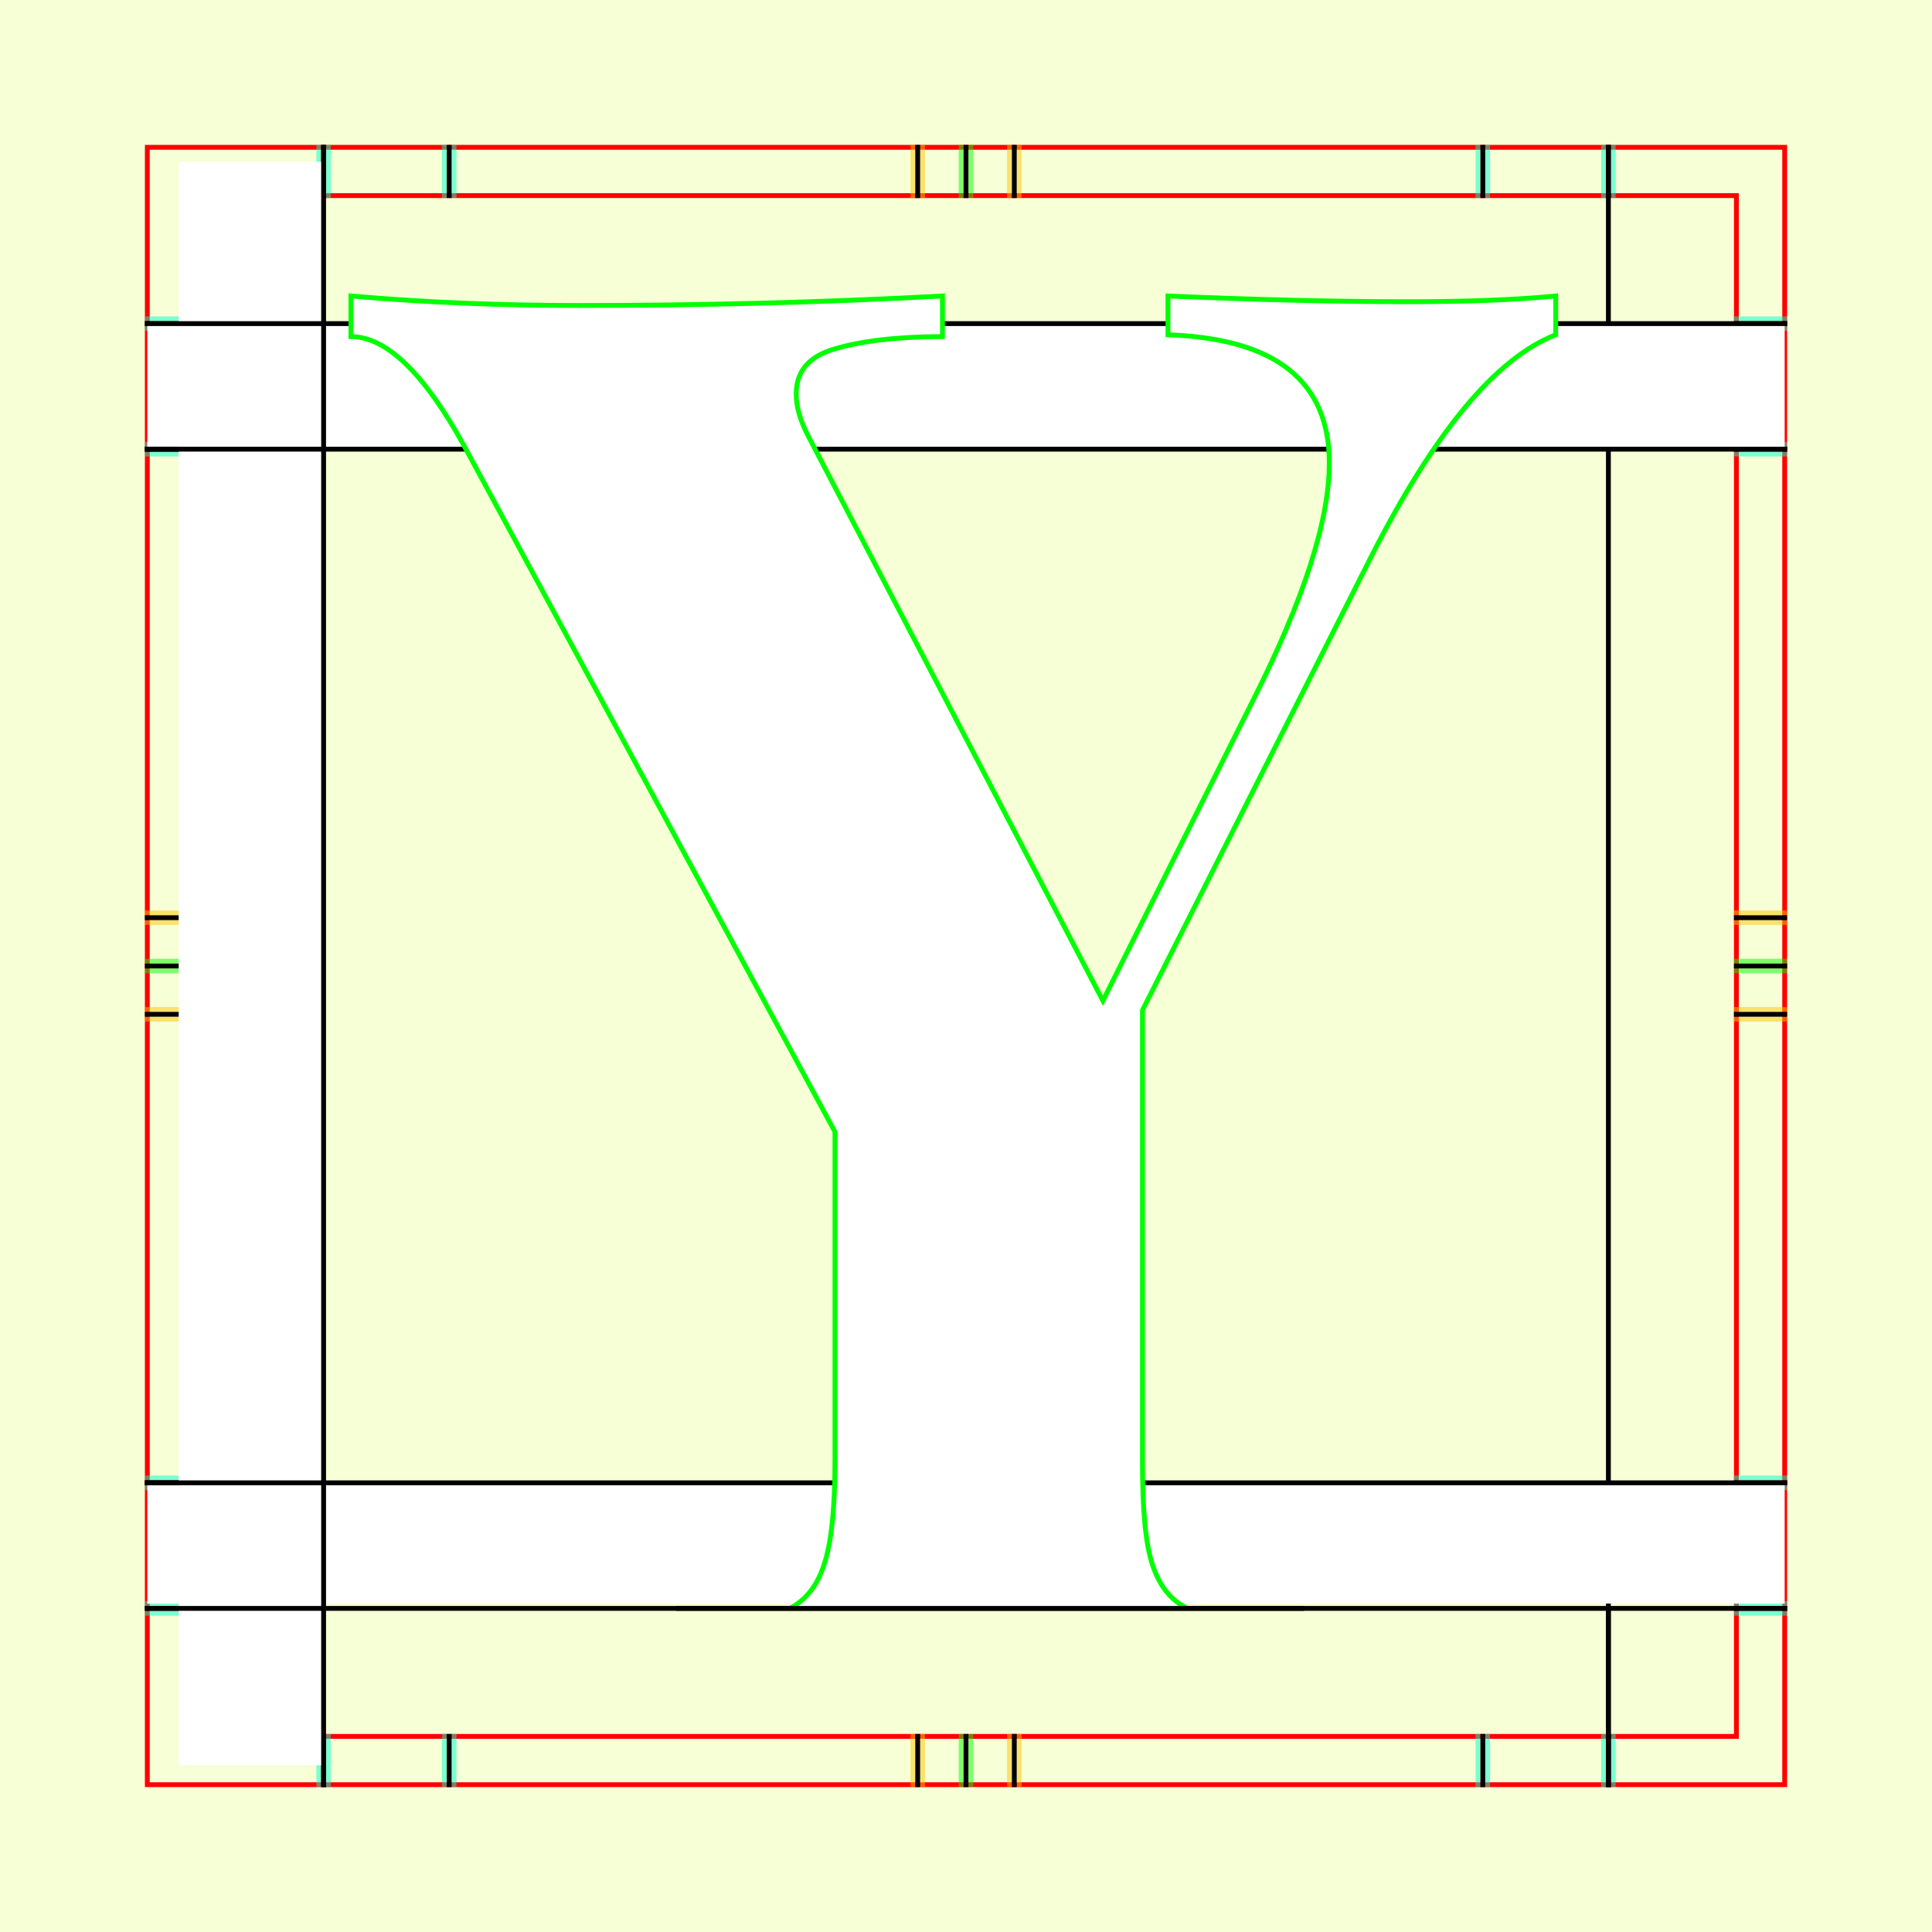
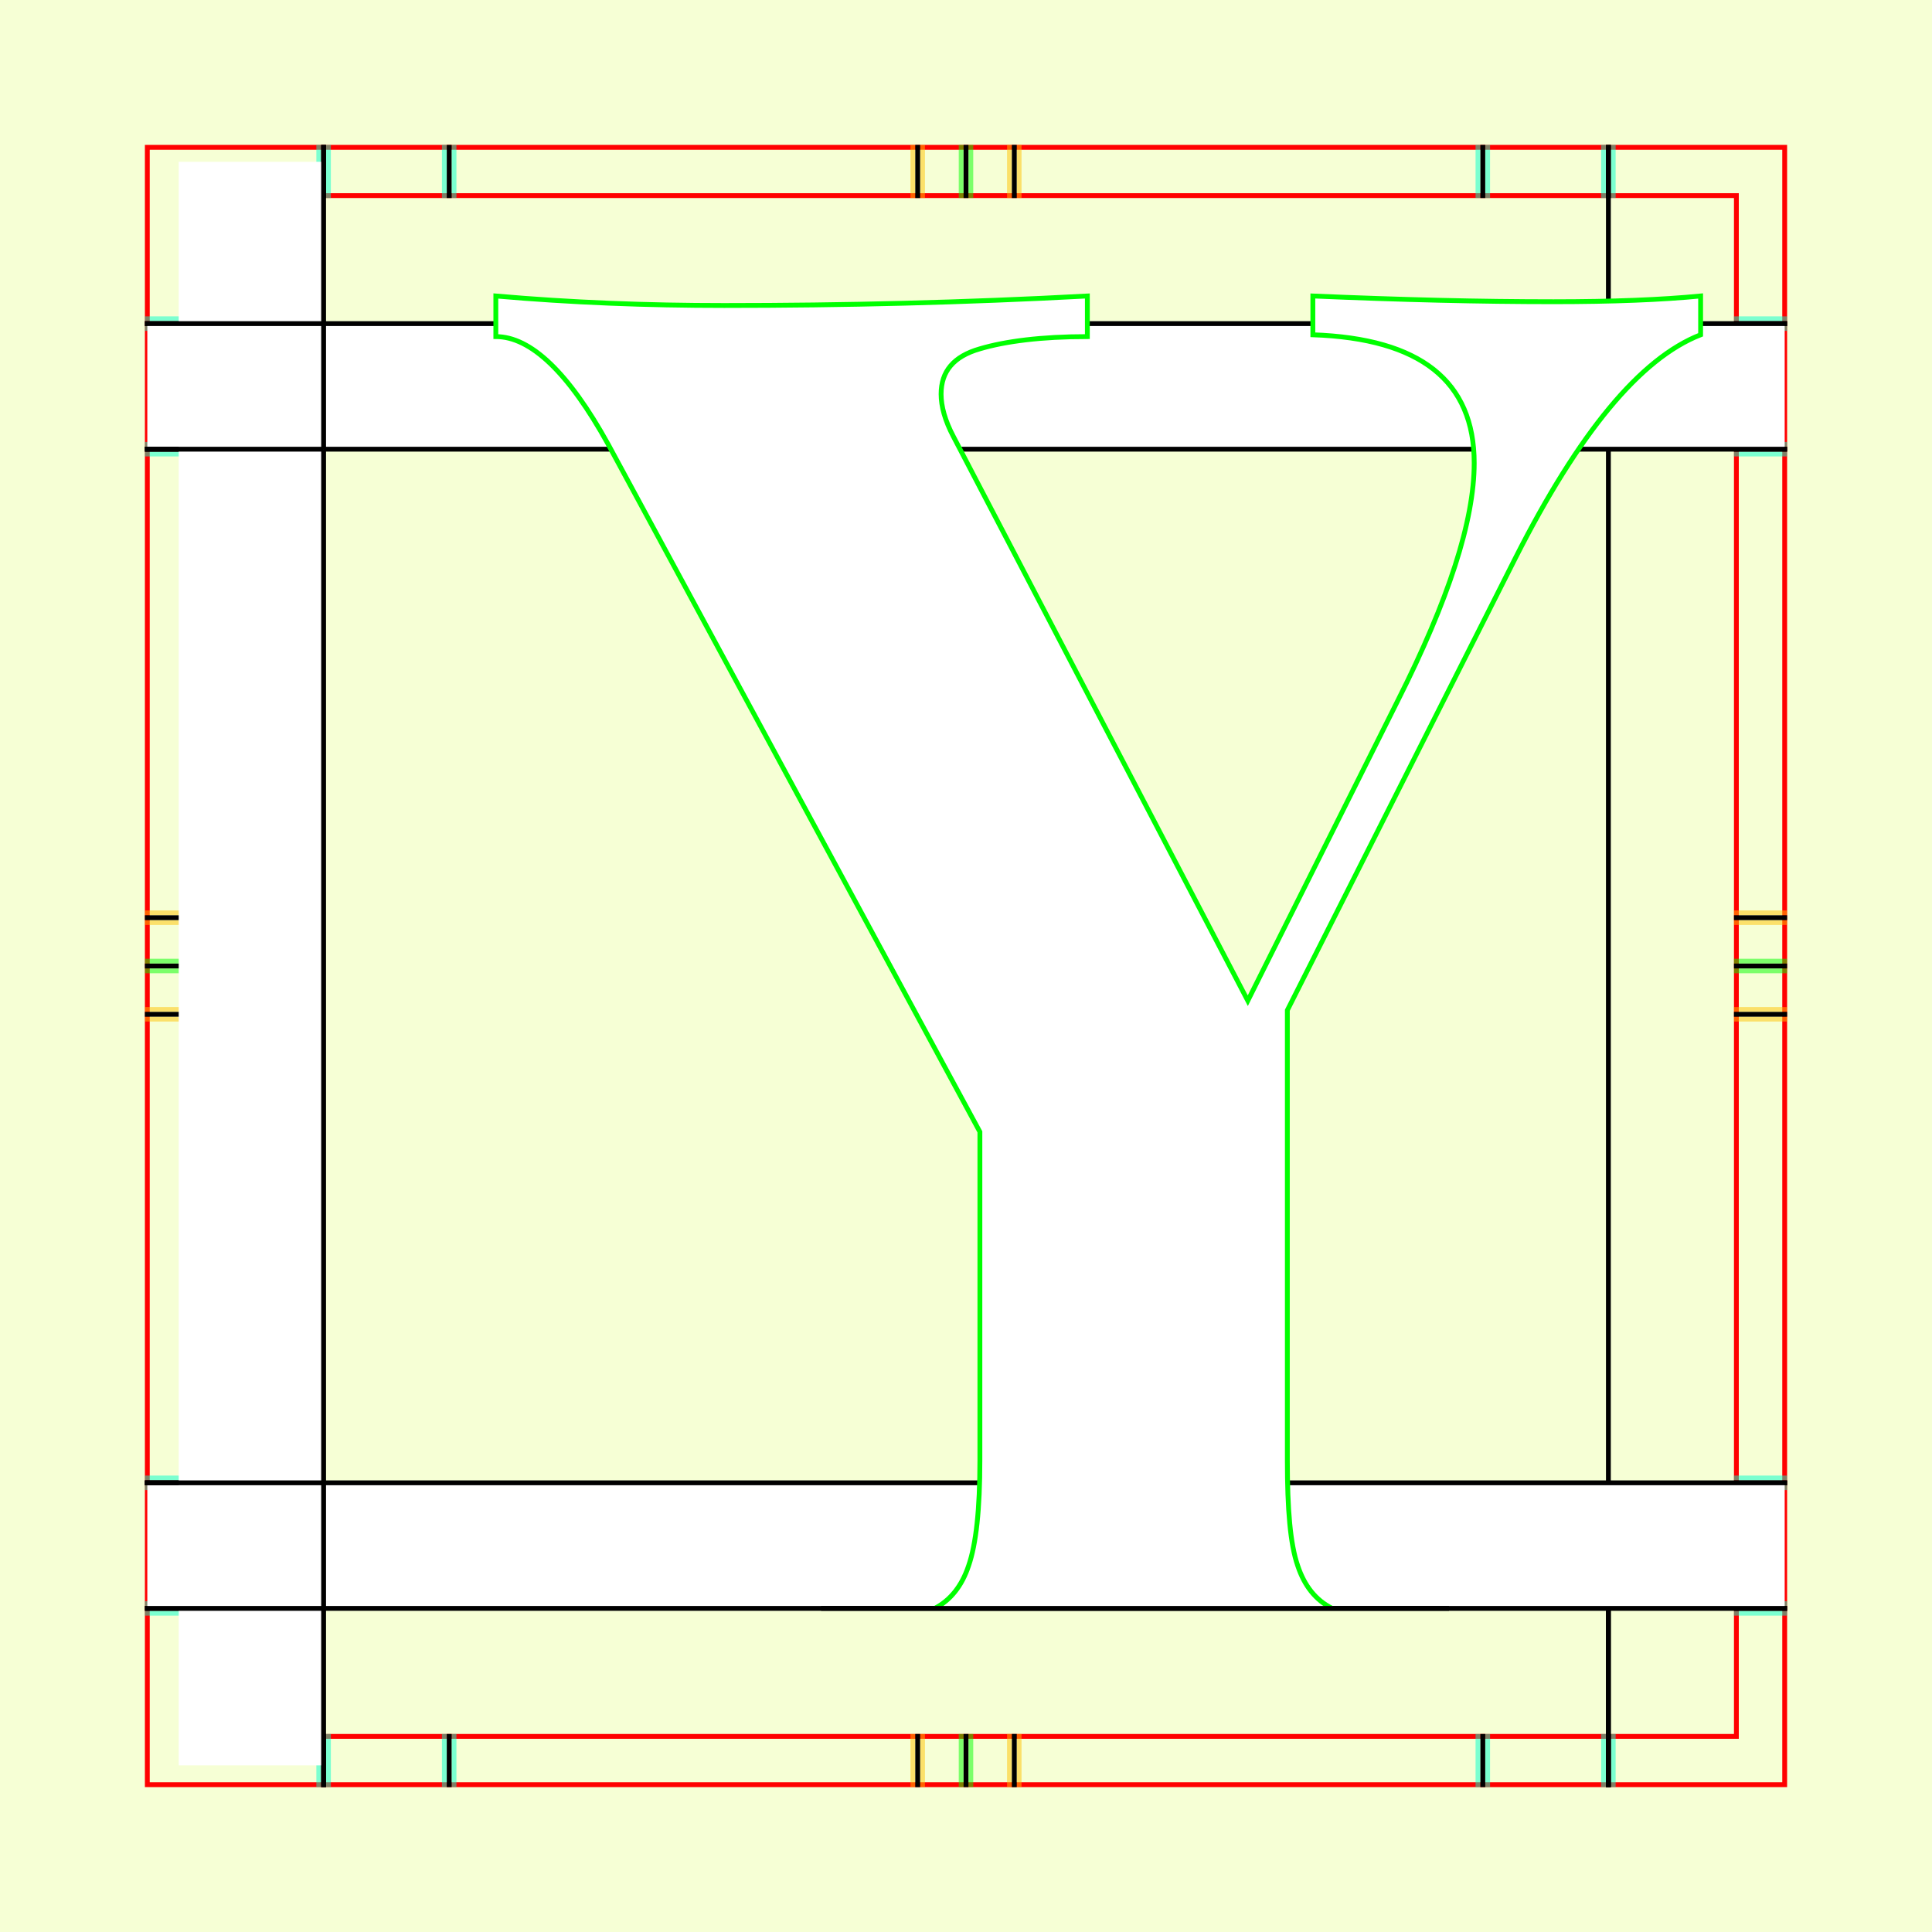
<svg xmlns="http://www.w3.org/2000/svg" style="display:inline" version="1.1" id="svg2902" height="400" width="400">
  <defs id="defs2904">
    <clipPath clipPathUnits="userSpaceOnUse" id="clipPath5174">
      <path id="path5176" style="opacity:0.5;fill:#00ff00;stroke:#00ff00;stroke-width:1px;stroke-linecap:square;display:inline" d="m 436.27,600.114 -232.095,134 -169.5,-293.583 232.095,-134 z" />
    </clipPath>
    <clipPath clipPathUnits="userSpaceOnUse" id="clipPath5174-5">
      <path id="path5176-9" style="opacity:0.5;fill:#00ff00;stroke:#00ff00;stroke-width:1px;stroke-linecap:square;display:inline" d="m 436.27,600.114 -232.095,134 -169.5,-293.583 232.095,-134 z" />
    </clipPath>
    <clipPath clipPathUnits="userSpaceOnUse" id="clipPath3238">
      <path d="m 461.27,643.416 -232.095,134 -169.5,-293.583 232.095,-134 z" style="opacity:0.5;fill:#00ff00;stroke:#00ff00;stroke-width:1px;stroke-linecap:square;display:inline" id="path3240" />
    </clipPath>
  </defs>
  <g id="bg">
    <path style="fill:#f6ffd5" d="M 400,0 400,400 0,400 0,0 z" id="bgrect" />
  </g>
  
tmp/TMP.change:<g id="XX_referenz" style="display:inline">
    <path id="innerframe" style="fill:none;stroke:#ff0000;stroke-width:1" d="m 40.5,40.5 319,0 0,319 -319,0 0,-319 z" />
    <path id="outerframe" style="fill:none;stroke:#ff0000;stroke-width:1" d="m 30.5,30.5 339,0 0,339 -339,0 0,-339 z" />
    <path style="opacity:0.5;fill:none;stroke:#ffc200;stroke-width:1px;stroke-linecap:square" d="m 189,30.5 0,10" id="ref-S-top-1" />
    <path style="opacity:0.5;fill:none;stroke:#ffc200;stroke-width:1px;stroke-linecap:square" d="m 191,30.5 0,10" id="ref-S-top-2" />
    <path style="opacity:0.5;fill:none;stroke:#ffc200;stroke-width:1px;stroke-linecap:square" d="m 209,30.5 0,10" id="ref-S-top-3" />
    <path style="opacity:0.5;fill:none;stroke:#ffc200;stroke-width:1px;stroke-linecap:square" d="m 211,30.5 0,10" id="ref-S-top-4" />
    <path style="opacity:0.5;fill:none;stroke:#00ff00;stroke-width:1px;stroke-linecap:square" d="m 199,30.5 0,10" id="ref-I-top-1" />
    <path style="opacity:0.5;fill:none;stroke:#00ff00;stroke-width:1px;stroke-linecap:square" d="m 201,30.5 0,10" id="ref-I-top-2" />
    <path style="opacity:0.5;fill:none;stroke:#00ffcc;stroke-width:1px;stroke-linecap:square" d="m 66,30.5 0,10" id="ref-C-top-1" />
    <path style="opacity:0.5;fill:none;stroke:#00ffcc;stroke-width:1px;stroke-linecap:square" d="m 68,30.5 0,10" id="ref-C-top-2" />
    <path style="opacity:0.5;fill:none;stroke:#00ffcc;stroke-width:1px;stroke-linecap:square" d="m 92,30.5 0,10" id="ref-C-top-3" />
    <path style="opacity:0.5;fill:none;stroke:#00ffcc;stroke-width:1px;stroke-linecap:square" d="m 94,30.5 0,10" id="ref-C-top-4" />
    <path style="opacity:0.5;fill:none;stroke:#00ffcc;stroke-width:1px;stroke-linecap:square" d="m 306,30.5 0,10" id="ref-C-top-5" />
    <path style="opacity:0.5;fill:none;stroke:#00ffcc;stroke-width:1px;stroke-linecap:square" d="m 308,30.5 0,10" id="ref-C-top-6" />
    <path style="opacity:0.5;fill:none;stroke:#00ffcc;stroke-width:1px;stroke-linecap:square" d="m 332,30.5 0,10" id="ref-C-top-7" />
    <path style="opacity:0.5;fill:none;stroke:#00ffcc;stroke-width:1px;stroke-linecap:square" d="m 334,30.5 0,10" id="ref-C-top-8" />
    <path style="opacity:0.5;fill:none;stroke:#ffc200;stroke-width:1px;stroke-linecap:square" d="m 369.5,189 -10,0" id="ref-S-right-1" />
    <path style="opacity:0.5;fill:none;stroke:#ffc200;stroke-width:1px;stroke-linecap:square" d="m 369.5,191 -10,0" id="ref-S-right-2" />
    <path style="opacity:0.5;fill:none;stroke:#ffc200;stroke-width:1px;stroke-linecap:square" d="m 369.5,209 -10,0" id="ref-S-right-3" />
    <path style="opacity:0.5;fill:none;stroke:#ffc200;stroke-width:1px;stroke-linecap:square" d="m 369.5,211 -10,0" id="ref-S-right-4" />
    <path style="opacity:0.5;fill:none;stroke:#00ff00;stroke-width:1px;stroke-linecap:square" d="m 369.5,199 -10,0" id="ref-I-right-1" />
    <path style="opacity:0.5;fill:none;stroke:#00ff00;stroke-width:1px;stroke-linecap:square" d="m 369.5,201 -10,0" id="ref-I-right-2" />
    <path style="opacity:0.5;fill:none;stroke:#00ffcc;stroke-width:1px;stroke-linecap:square" d="m 369.5,66 -10,0" id="ref-C-right-1" />
    <path style="opacity:0.5;fill:none;stroke:#00ffcc;stroke-width:1px;stroke-linecap:square" d="m 369.5,68 -10,0" id="ref-C-right-2" />
    <path style="opacity:0.5;fill:none;stroke:#00ffcc;stroke-width:1px;stroke-linecap:square" d="m 369.5,92 -10,0" id="ref-C-right-3" />
    <path style="opacity:0.5;fill:none;stroke:#00ffcc;stroke-width:1px;stroke-linecap:square" d="m 369.5,94 -10,0" id="ref-C-right-4" />
    <path style="opacity:0.5;fill:none;stroke:#00ffcc;stroke-width:1px;stroke-linecap:square" d="m 369.5,306 -10,0" id="ref-C-right-5" />
    <path style="opacity:0.5;fill:none;stroke:#00ffcc;stroke-width:1px;stroke-linecap:square" d="m 369.5,308 -10,0" id="ref-C-right-6" />
    <path style="opacity:0.5;fill:none;stroke:#00ffcc;stroke-width:1px;stroke-linecap:square" d="m 369.5,332 -10,0" id="ref-C-right-7" />
    <path style="opacity:0.5;fill:none;stroke:#00ffcc;stroke-width:1px;stroke-linecap:square" d="m 369.5,334 -10,0" id="ref-C-right-8" />
    <path style="opacity:0.5;fill:none;stroke:#ffc200;stroke-width:1px;stroke-linecap:square" d="m 189,369.5 0,-10" id="ref-S-bottom-1" />
    <path style="opacity:0.5;fill:none;stroke:#ffc200;stroke-width:1px;stroke-linecap:square" d="m 191,369.5 0,-10" id="ref-S-bottom-2" />
    <path style="opacity:0.5;fill:none;stroke:#ffc200;stroke-width:1px;stroke-linecap:square" d="m 209,369.5 0,-10" id="ref-S-bottom-3" />
    <path style="opacity:0.5;fill:none;stroke:#ffc200;stroke-width:1px;stroke-linecap:square" d="m 211,369.5 0,-10" id="ref-S-bottom-4" />
    <path style="opacity:0.5;fill:none;stroke:#00ff00;stroke-width:1px;stroke-linecap:square" d="m 199,369.5 0,-10" id="ref-I-bottom-1" />
    <path style="opacity:0.5;fill:none;stroke:#00ff00;stroke-width:1px;stroke-linecap:square" d="m 201,369.5 0,-10" id="ref-I-bottom-2" />
    <path style="opacity:0.5;fill:none;stroke:#00ffcc;stroke-width:1px;stroke-linecap:square" d="m 66,369.5 0,-10" id="ref-C-bottom-1" />
    <path style="opacity:0.5;fill:none;stroke:#00ffcc;stroke-width:1px;stroke-linecap:square" d="m 68,369.5 0,-10" id="ref-C-bottom-2" />
    <path style="opacity:0.5;fill:none;stroke:#00ffcc;stroke-width:1px;stroke-linecap:square" d="m 92,369.5 0,-10" id="ref-C-bottom-3" />
    <path style="opacity:0.5;fill:none;stroke:#00ffcc;stroke-width:1px;stroke-linecap:square" d="m 94,369.5 0,-10" id="ref-C-bottom-4" />
    <path style="opacity:0.5;fill:none;stroke:#00ffcc;stroke-width:1px;stroke-linecap:square" d="m 306,369.5 0,-10" id="ref-C-bottom-5" />
    <path style="opacity:0.5;fill:none;stroke:#00ffcc;stroke-width:1px;stroke-linecap:square" d="m 308,369.5 0,-10" id="ref-C-bottom-6" />
    <path style="opacity:0.5;fill:none;stroke:#00ffcc;stroke-width:1px;stroke-linecap:square" d="m 332,369.5 0,-10" id="ref-C-bottom-7" />
    <path style="opacity:0.5;fill:none;stroke:#00ffcc;stroke-width:1px;stroke-linecap:square" d="m 334,369.5 0,-10" id="ref-C-bottom-8" />
    <path style="opacity:0.5;fill:none;stroke:#ffc200;stroke-width:1px;stroke-linecap:square" d="m 30.5,189 10,0" id="ref-S-left-1" />
    <path style="opacity:0.5;fill:none;stroke:#ffc200;stroke-width:1px;stroke-linecap:square" d="m 30.5,191 10,0" id="ref-S-left-2" />
    <path style="opacity:0.5;fill:none;stroke:#ffc200;stroke-width:1px;stroke-linecap:square" d="m 30.5,209 10,0" id="ref-S-left-3" />
    <path style="opacity:0.5;fill:none;stroke:#ffc200;stroke-width:1px;stroke-linecap:square" d="m 30.5,211 10,0" id="ref-S-left-4" />
    <path style="opacity:0.5;fill:none;stroke:#00ff00;stroke-width:1px;stroke-linecap:square" d="m 40.5,199 -10,0" id="ref-I-left-1" />
    <path style="opacity:0.5;fill:none;stroke:#00ff00;stroke-width:1px;stroke-linecap:square" d="m 40.5,201 -10,0" id="ref-I-left-2" />
    <path style="opacity:0.5;fill:none;stroke:#00ffcc;stroke-width:1px;stroke-linecap:square" d="m 30.5,66 10,0" id="ref-C-left-1" />
    <path style="opacity:0.5;fill:none;stroke:#00ffcc;stroke-width:1px;stroke-linecap:square" d="m 30.5,68 10,0" id="ref-C-left-2" />
    <path style="opacity:0.5;fill:none;stroke:#00ffcc;stroke-width:1px;stroke-linecap:square" d="m 30.5,92 10,0" id="ref-C-left-3" />
    <path style="opacity:0.5;fill:none;stroke:#00ffcc;stroke-width:1px;stroke-linecap:square" d="m 30.5,94 10,0" id="ref-C-left-4" />
    <path style="opacity:0.5;fill:none;stroke:#00ffcc;stroke-width:1px;stroke-linecap:square" d="m 30.5,306 10,0" id="ref-C-left-5" />
    <path style="opacity:0.5;fill:none;stroke:#00ffcc;stroke-width:1px;stroke-linecap:square" d="m 30.5,308 10,0" id="ref-C-left-6" />
    <path style="opacity:0.5;fill:none;stroke:#00ffcc;stroke-width:1px;stroke-linecap:square" d="m 30.5,332 10,0" id="ref-C-left-7" />
    <path style="opacity:0.5;fill:none;stroke:#00ffcc;stroke-width:1px;stroke-linecap:square" d="m 30.5,334 10,0" id="ref-C-left-8" />
    <path style="fill:none;stroke:#000000;stroke-width:1px;stroke-linecap:square" d="m 190,30.5 0,10" id="S-top-1" />
    <path style="fill:none;stroke:#000000;stroke-width:1px;stroke-linecap:square" d="m 210,30.5 0,10" id="S-top-2" />
    <path style="fill:none;stroke:#000000;stroke-width:1px;stroke-linecap:square" d="m 369.5,190 -10,0" id="S-right-1" />
    <path style="fill:none;stroke:#000000;stroke-width:1px;stroke-linecap:square" d="m 369.5,210 -10,0" id="S-right-2" />
    <path style="fill:none;stroke:#000000;stroke-width:1px;stroke-linecap:square" d="m 190,369.5 0,-10" id="S-bottom-1" />
    <path style="fill:none;stroke:#000000;stroke-width:1px;stroke-linecap:square" d="m 210,369.5 0,-10" id="S-bottom-2" />
    <path style="fill:none;stroke:#000000;stroke-width:1px;stroke-linecap:square" d="m 30.5,190 10,0" id="S-left-1" />
    <path style="fill:none;stroke:#000000;stroke-width:1px;stroke-linecap:square" d="m 30.5,210 10,0" id="S-left-2" />
    <path style="fill:none;stroke:#000000;stroke-width:1px;stroke-linecap:square" d="m 200,30.5 0,10" id="I-top-1" />
    <path style="fill:none;stroke:#000000;stroke-width:1px;stroke-linecap:square" d="m 369.5,200 -10,0" id="I-right-1" />
    <path style="fill:none;stroke:#000000;stroke-width:1px;stroke-linecap:square" d="m 200,369.5 0,-10" id="I-bottom-1" />
    <path style="fill:none;stroke:#000000;stroke-width:1px;stroke-linecap:square" d="m 40.5,200 -10,0" id="I-left-1" />
    <path style="fill:none;stroke:#000000;stroke-width:1px;stroke-linecap:square" d="m 67,30.5 0,10" id="C-top-1" />
    <path style="fill:none;stroke:#000000;stroke-width:1px;stroke-linecap:square" d="m 93,30.5 0,10" id="C-top-2" />
    <path style="fill:none;stroke:#000000;stroke-width:1px;stroke-linecap:square" d="m 307,30.5 0,10" id="C-top-3" />
    <path style="fill:none;stroke:#000000;stroke-width:1px;stroke-linecap:square" d="m 333,30.5 0,10" id="C-top-4" />
    <path style="fill:none;stroke:#000000;stroke-width:1px;stroke-linecap:square" d="m 369.5,67 -10,0" id="C-right-1" />
    <path style="fill:none;stroke:#000000;stroke-width:1px;stroke-linecap:square" d="m 369.5,93 -10,0" id="C-right-2" />
    <path style="fill:none;stroke:#000000;stroke-width:1px;stroke-linecap:square" d="m 369.5,307 -10,0" id="C-right-3" />
    <path style="fill:none;stroke:#000000;stroke-width:1px;stroke-linecap:square" d="m 369.5,333 -10,0" id="C-right-4" />
    <path style="fill:none;stroke:#000000;stroke-width:1px;stroke-linecap:square" d="m 67,369.5 0,-10" id="C-bottom-1" />
    <path style="fill:none;stroke:#000000;stroke-width:1px;stroke-linecap:square" d="m 93,369.5 0,-10" id="C-bottom-2" />
    <path style="fill:none;stroke:#000000;stroke-width:1px;stroke-linecap:square" d="m 307,369.5 0,-10" id="C-bottom-3" />
    <path style="fill:none;stroke:#000000;stroke-width:1px;stroke-linecap:square" d="m 333,369.5 0,-10" id="C-bottom-4" />
    <path style="fill:none;stroke:#000000;stroke-width:1px;stroke-linecap:square" d="m 30.5,67 10,0" id="C-left-1" />
    <path style="fill:none;stroke:#000000;stroke-width:1px;stroke-linecap:square" d="m 30.5,93 10,0" id="C-left-2" />
    <path style="fill:none;stroke:#000000;stroke-width:1px;stroke-linecap:square" d="m 30.5,307 10,0" id="C-left-3" />
    <path style="fill:none;stroke:#000000;stroke-width:1px;stroke-linecap:square" d="m 30.5,333 10,0" id="C-left-4" />
  </g>
  
tmp/TMP.change:<g id="g3149" zpos="-300" style="display:inline">
    <path style="fill:none;stroke:#000000;stroke-width:1px;stroke-linecap:square;display:inline" d="m 333,93.5 0,10 0,256 0,10" id="C-top-4-6" />
-     <path id="path3147" d="m 30.5,307 0,25 339,0 0,-25 z" style="fill:#ffffff;stroke:none;display:inline" />
+     <path id="path3147" d="m 30.5,307 0,26 339,0 0,-26 z" style="fill:#ffffff;stroke:none;display:inline" />
    <path style="fill:#ffffff;stroke:none;display:inline" d="m 30.5,67 0,26 339,0 0,-26 z" id="path3118" />
    <path style="fill:none;stroke:#000000;stroke-width:1px;stroke-linecap:square;display:inline" d="m 369.5,307 -10,0 -319,0 -10,0" id="C-right-3-7" />
    <path style="fill:none;stroke:#000000;stroke-width:1px;stroke-linecap:square;display:inline" d="m 30.5,93 10,0 319,0 10,0" id="C-left-2-6" />
  </g>
  
tmp/TMP.master:<g zpos="-200" style="display:none" id="g3125">
-     <path style="fill:#ffffff;stroke:none" d="m 93.375,67 c 0.344,2.408 1.303,4.717 3,7.031 l 87.594,124.781 0,133.281 c 0,0.31 0.024,0.604 0.031,0.906 l 28.25,0 c 0.002,-0.171 0,-0.327 0,-0.5 l 0,-132.906 L 298.688,74.812 C 300.402,72.097 301.594,69.502 302.125,67 L 268.5,67 197.812,170.125 126.719,67 93.375,67 z" id="path3136" />
-     <path style="fill:none;stroke:#00ff00;stroke-width:1px;display:inline" d="m 93.375,67 c 0.344,2.408 1.303,4.717 3,7.031 l 87.594,124.781 0,133.281 M 212.25,332.5 212.25,199.594 298.688,74.812 C 300.402,72.097 301.594,69.502 302.125,67 M 268.5,67 197.812,170.125 126.719,67" id="path3136-6" />
+     <path style="fill:#ffffff;stroke:none" d="m 108.375,67 c 0.344,2.408 1.303,4.717 3,7.031 l 87.594,124.781 0,133.281 c 0,0.31 0.024,0.604 0.031,0.906 l 28.25,0 c 0.002,-0.171 0,-0.327 0,-0.5 l 0,-132.906 L 313.688,74.812 C 315.402,72.097 316.594,69.502 317.125,67 L 283.5,67 212.812,170.125 141.719,67 108.375,67 z" id="path3136" />
+     <path style="fill:none;stroke:#00ff00;stroke-width:1px;display:inline" d="m 108.375,67 c 0.344,2.408 1.303,4.717 3,7.031 l 87.594,124.781 0,133.281 M 227.25,332.5 227.25,199.594 313.688,74.812 C 315.402,72.097 316.594,69.502 317.125,67 M 283.5,67 212.812,170.125 141.719,67" id="path3136-6" />
  </g>
+ 
+ 
  
+ tmp/TMP.master:
+ tmp/TMP.master:
tmp/TMP.master:<g zpos="-200" style="display:none" id="g3141">
    <path style="fill:#ffffff;stroke:none" d="m 104.781,67 c -0.344,3.052 -0.375,8.362 -0.375,22.438 l 0,19.031 38.094,49 38.062,49 0,62.781 c 0,45.88 -0.004,58.944 0.375,63.75 l 37.969,0 c 0.339,-5.964 0.293,-20.717 0.531,-62.938 l 0,-63.594 28.344,-36.438 c 15.39,-19.845 32.829,-41.71 38.094,-49 l 9.719,-12.562 0,-21.062 c 0,-11.751 -0.008,-17.291 -0.25,-20.406 l -38,0 c -0.22,2.41 -0.25,6.284 -0.25,14.75 l 0,13.344 L 228.75,131.562 C 213.36,151.407 200.406,167.595 200.406,168 c -0.405,0 -5.26,-6.061 -28.75,-36.031 L 143.312,95.5 l 0,-14.562 C 143.126,73.306 143.097,69.437 142.938,67 l -38.156,0 z" id="path3152" />
    <path id="path3156" d="m 104.781,67 c -0.344,3.052 -0.375,41.469 -0.375,41.469 l 76.156,98 L 180.938,333 m 37.969,0 0.531,-126.531 76.156,-98 L 295.344,67 m -38,0 -0.25,28.094 L 200.406,168 143.312,95.5 142.938,67" style="fill:none;stroke:#00ff00;stroke-width:1px" />
  </g>
+ 
+ 
  
+ tmp/TMP.master:
+ tmp/TMP.master:
tmp/TMP.master:<g zpos="-200" style="display:none" id="g3157">
-     <path style="fill:#ffffff;stroke:none" d="m 96.656,67 c -0.759,0.665 -1.51,1.354 -2.25,2.094 -7.29,7.02 -10.938,15.102 -10.938,24.281 0,6.48 2.013,12.444 6.062,17.844 l 78.156,108.125 0,107.312 c -2e-5,2.22 0.203,4.337 0.562,6.344 l 65.312,0 c 0.088,-1.006 0.156,-2.034 0.156,-3.094 l 0,-110.562 L 313.5,110 c 4.59,-5.94 6.875,-12.281 6.875,-19.031 C 320.375,81.789 316.727,73.813 309.438,67.062 309.416,67.042 309.397,67.02 309.375,67 l -50.344,0 c -3.113,2.904 -6.026,6.433 -8.719,10.594 l -49,72.906 -53.469,-75.344 C 145.656,71.988 143.336,69.282 140.875,67 l -44.219,0 z" id="path3168" />
-     <path style="fill:none;stroke:#00ff00;stroke-width:1px;display:inline" d="m 96.656,67 c -0.759,0.665 -1.51,1.354 -2.25,2.094 -7.29,7.02 -10.938,15.102 -10.938,24.281 0,6.48 2.013,12.444 6.062,17.844 l 78.156,108.125 0,113.312 m 66.031,0.25 0,-113.562 L 313.5,110 c 4.59,-5.94 6.875,-12.281 6.875,-19.031 C 320.375,81.789 316.727,73.813 309.438,67.062 309.416,67.042 309.397,67.02 309.375,67 m -50.344,0 c -3.113,2.904 -6.026,6.433 -8.719,10.594 l -49,72.906 -53.469,-75.344 C 145.656,71.988 143.336,69.282 140.875,67" id="path3168-5" />
+     <path style="fill:#ffffff;stroke:none" d="m 103.656,67 c -0.759,0.665 -1.51,1.354 -2.25,2.094 -7.29,7.02 -10.938,15.102 -10.938,24.281 0,6.48 2.013,12.444 6.062,17.844 l 78.156,108.125 0,107.312 c -2e-5,2.22 0.203,4.337 0.562,6.344 l 65.312,0 c 0.088,-1.006 0.156,-2.034 0.156,-3.094 l 0,-110.562 L 320.5,110 c 4.59,-5.94 6.875,-12.281 6.875,-19.031 C 327.375,81.789 323.727,73.813 316.438,67.062 316.416,67.042 316.397,67.02 316.375,67 l -50.344,0 c -3.113,2.904 -6.026,6.433 -8.719,10.594 l -49,72.906 -53.469,-75.344 C 152.656,71.988 150.336,69.282 147.875,67 l -44.219,0 z" id="path3168" />
+     <path style="fill:none;stroke:#00ff00;stroke-width:1px;display:inline" d="m 103.656,67 c -0.759,0.665 -1.51,1.354 -2.25,2.094 -7.29,7.02 -10.938,15.102 -10.938,24.281 0,6.48 2.013,12.444 6.062,17.844 l 78.156,108.125 0,113.312 m 66.031,0.25 0,-113.562 L 320.5,110 c 4.59,-5.94 6.875,-12.281 6.875,-19.031 C 327.375,81.789 323.727,73.813 316.438,67.062 316.416,67.042 316.397,67.02 316.375,67 m -50.344,0 c -3.113,2.904 -6.026,6.433 -8.719,10.594 l -49,72.906 -53.469,-75.344 C 152.656,71.988 150.336,69.282 147.875,67" id="path3168-5" />
  </g>
+ 
+ 
  
+ tmp/TMP.master:
+ tmp/TMP.master:
tmp/TMP.master:<g zpos="-200" style="display:none" id="g3173">
    <path style="fill:#ffffff;stroke:none" d="m 74.844,67 92.438,173.344 0,92.656 47.844,0 0,-89.688 L 309.156,67 255.969,67 192,196.031 128.031,67 74.844,67 z" id="path3184" />
    <path style="fill:none;stroke:#00ff00;stroke-width:1px;display:inline" d="m 74.844,67 92.438,173.344 0,92.656 m 47.844,0 0,-89.688 L 309.156,67 M 255.969,67 192,196.031 128.031,67" id="path3184-5" />
  </g>
+ 
+ 
  
+ tmp/TMP.change:
+ tmp/TMP.change:
tmp/TMP.change:<g style="display:inline" zpos="-180" id="g3155">
    <path id="path3261" d="m 37,365.5 30,0 0,-332 -30,0 z" style="fill:#ffffff;stroke:none;display:inline" />
    <path style="fill:none;stroke:#000000;stroke-width:1px;stroke-linecap:square;display:inline" d="m 333,30.5 0,36" id="path3178" />
    <path id="path3153" d="m 30.5,67 10,0 319,0 10,0" style="fill:none;stroke:#000000;stroke-width:1px;stroke-linecap:square;display:inline" />
    <path style="fill:none;stroke:#000000;stroke-width:1px;stroke-linecap:square;display:inline" d="m 333,333.5 0,36" id="C-top-4-6-3" />
    <path style="fill:none;stroke:#000000;stroke-width:1px;stroke-linecap:square;display:inline" d="m 369.5,333 -10,0 -319,0 -10,0" id="path3159" />
    <path style="fill:none;stroke:#000000;stroke-width:1px;stroke-linecap:square;display:inline" d="m 30.5,93 36,0" id="C-left-2-5" />
    <path id="path3236" d="m 67,30.5 0,62" style="fill:none;stroke:#000000;stroke-width:1px;stroke-linecap:square;display:inline" zpos="100" />
    <path style="fill:none;stroke:#000000;stroke-width:1px;stroke-linecap:square;display:inline" d="m 30.5,307 36,0" id="C-left-3-6" />
    <path id="path3234" d="m 67,93.5 0,10 0,256 0,10" style="fill:none;stroke:#000000;stroke-width:1px;stroke-linecap:square;display:inline" />
  </g>

tmp/TMP.master:<g zpos="-200" style="display:inline" id="g3221">
-     <path style="fill:#ffffff;stroke:none" d="m 72.656,61.281 0,8.406 c 7.227,0 15.047,7.438 23.25,22.281 l 76.969,142.375 0,67.969 c 0,10.156 -0.781,17.383 -2.344,21.875 -1.394,4.181 -3.742,7.118 -7,8.812 l 82.281,0 c -3.404,-1.694 -5.729,-4.626 -7.125,-8.812 -1.562,-4.492 -2.156,-11.719 -2.156,-21.875 l 0,-93.156 47.281,-93.75 C 296.898,89.625 309.594,74.195 322.094,69.312 l 0,-8.031 c -8.008,0.781 -18.164,1.188 -30.469,1.188 -15.039,0 -31.648,-0.406 -49.812,-1.188 l 0,8.031 c 22.266,0.781 33.406,9.57 33.406,26.562 0,11.914 -5.297,28.32 -15.844,49.219 L 228.344,207.188 167.406,90.406 c -1.758,-3.32 -2.562,-6.273 -2.562,-8.812 0,-4.687 2.563,-7.812 8.031,-9.375 5.273,-1.562 12.68,-2.531 22.25,-2.531 l 0,-8.406 C 169.734,62.648 144.547,63.25 119.938,63.25 c -16.016,0 -31.656,-0.602 -47.281,-1.969 z" id="path3232" />
-     <path style="fill:none;stroke:#00ff00;stroke-width:1px;display:inline" d="m 245.812,333 c -3.404,-1.694 -5.729,-4.626 -7.125,-8.812 -1.562,-4.492 -2.156,-11.719 -2.156,-21.875 l 0,-93.156 47.281,-93.75 C 296.898,89.625 309.594,74.195 322.094,69.312 l 0,-8.031 c -8.008,0.781 -18.164,1.188 -30.469,1.188 -15.039,0 -31.648,-0.406 -49.812,-1.188 l 0,8.031 c 22.266,0.781 33.406,9.57 33.406,26.562 0,11.914 -5.297,28.32 -15.844,49.219 L 228.344,207.188 167.406,90.406 c -1.758,-3.32 -2.562,-6.273 -2.562,-8.812 0,-4.687 2.563,-7.812 8.031,-9.375 5.273,-1.562 12.68,-2.531 22.25,-2.531 l 0,-8.406 C 169.734,62.648 144.547,63.25 119.938,63.25 c -16.016,0 -31.656,-0.602 -47.281,-1.969 l 0,8.406 c 7.227,0 15.047,7.438 23.25,22.281 l 76.969,142.375 0,67.969 c 0,10.156 -0.781,17.383 -2.344,21.875 -1.394,4.181 -3.742,7.118 -7,8.812" id="path3232-2" />
-     <path id="path3576-1" d="m 269.5,333 -129,0" style="fill:none;stroke:#000000;stroke-width:1px;stroke-linecap:square;display:inline" />
+     <path style="fill:#ffffff;stroke:none" d="m 102.656,61.281 0,8.406 c 7.227,0 15.047,7.438 23.25,22.281 l 76.969,142.375 0,67.969 c 0,10.156 -0.781,17.383 -2.344,21.875 -1.394,4.181 -3.742,7.118 -7,8.812 l 82.281,0 c -3.404,-1.694 -5.729,-4.626 -7.125,-8.812 -1.562,-4.492 -2.156,-11.719 -2.156,-21.875 l 0,-93.156 47.281,-93.75 C 326.898,89.625 339.594,74.195 352.094,69.312 l 0,-8.031 c -8.008,0.781 -18.164,1.188 -30.469,1.188 -15.039,0 -31.648,-0.406 -49.812,-1.188 l 0,8.031 c 22.266,0.781 33.406,9.57 33.406,26.562 0,11.914 -5.297,28.32 -15.844,49.219 L 258.344,207.188 197.406,90.406 c -1.758,-3.32 -2.562,-6.273 -2.562,-8.812 0,-4.687 2.563,-7.812 8.031,-9.375 5.273,-1.562 12.68,-2.531 22.25,-2.531 l 0,-8.406 C 199.734,62.648 174.547,63.25 149.938,63.25 c -16.016,0 -31.656,-0.602 -47.281,-1.969 z" id="path3232" />
+     <path style="fill:none;stroke:#00ff00;stroke-width:1px;display:inline" d="m 275.812,333 c -3.404,-1.694 -5.729,-4.626 -7.125,-8.812 -1.562,-4.492 -2.156,-11.719 -2.156,-21.875 l 0,-93.156 47.281,-93.75 C 326.898,89.625 339.594,74.195 352.094,69.312 l 0,-8.031 c -8.008,0.781 -18.164,1.188 -30.469,1.188 -15.039,0 -31.648,-0.406 -49.812,-1.188 l 0,8.031 c 22.266,0.781 33.406,9.57 33.406,26.562 0,11.914 -5.297,28.32 -15.844,49.219 L 258.344,207.188 197.406,90.406 c -1.758,-3.32 -2.562,-6.273 -2.562,-8.812 0,-4.687 2.563,-7.812 8.031,-9.375 5.273,-1.562 12.68,-2.531 22.25,-2.531 l 0,-8.406 C 199.734,62.648 174.547,63.25 149.938,63.25 c -16.016,0 -31.656,-0.602 -47.281,-1.969 l 0,8.406 c 7.227,0 15.047,7.438 23.25,22.281 l 76.969,142.375 0,67.969 c 0,10.156 -0.781,17.383 -2.344,21.875 -1.394,4.181 -3.742,7.118 -7,8.812" id="path3232-2" />
+     <path id="path3576-1" d="m 299.5,333 -129,0" style="fill:none;stroke:#000000;stroke-width:1px;stroke-linecap:square;display:inline" />
  </g>
+ 
+ 
  
+ tmp/TMP.master:
+ tmp/TMP.master:
tmp/TMP.master:<g zpos="-80" style="display:none" id="g3189">
-     <path style="fill:#ffffff;stroke:none" d="m 292.224,371.875 0,0 0,-331.085 -70.619,0 0,281.101 -42.647,-24.304 0,-256.797 -70.619,0 0,293.482 -0.459,0.459 63.741,35.31 49.984,-35.31 0,40.354 -68.785,0 -32.558,64.199 111.432,0 60.531,-67.409" id="path3200" />
-     <path style="fill:none;stroke:#00ff00;stroke-width:1px;display:inline" d="m 292.224,371.875 0,0 0,-331.085 -70.619,0 0,281.101 -42.647,-24.304 0,-256.797 -70.619,0 0,293.482 -0.459,0.459 63.741,35.31 49.984,-35.31 0,40.354 -68.785,0 -32.558,64.199 111.432,0 60.531,-67.409" id="path3200-9" />
+     <path style="fill:#ffffff;stroke:none" d="m 292.224,371.875 0,0 0,-294.085 -70.619,0 0,224.101 -42.647,-24.304 0,-199.797 -70.619,0 0,256.482 -0.459,0.459 63.741,35.31 49.984,-35.31 0,40.354 -68.785,0 -32.558,64.199 111.432,0 60.531,-67.409" id="path3200" />
+     <path style="fill:none;stroke:#00ff00;stroke-width:1px;display:inline" d="m 292.224,371.875 0,0 0,-294.085 -70.619,0 0,224.101 -42.647,-24.304 0,-199.797 -70.619,0 0,256.482 -0.459,0.459 63.741,35.31 49.984,-35.31 0,40.354 -68.785,0 -32.558,64.199 111.432,0 60.531,-67.409" id="path3200-9" />
  </g>
+ 
+ 
  
+ tmp/TMP.master:
+ tmp/TMP.master:
tmp/TMP.master:<g zpos="-80" style="display:none" id="g3205">
-     <path style="fill:#ffffff;stroke:none" d="m 26.518,132.474 c 0,23.482 13.096,34.771 40.19,34.771 -3.613,-9.483 -5.419,-18.063 -5.419,-25.288 0,-17.611 4.064,-34.771 12.192,-50.125 8.128,-15.353 19.418,-23.03 34.32,-23.482 16.257,0 24.385,10.838 24.385,32.513 0,13.096 -4.967,37.932 -14.45,73.606 -9.935,36.126 -14.45,61.865 -14.45,76.767 0,17.611 4.516,31.61 13.547,41.996 9.031,10.838 23.03,15.805 41.996,15.805 36.126,0 67.736,-21.224 94.379,-64.123 -2.709,7.677 -5.419,21.224 -8.58,40.642 -3.161,19.418 -6.774,37.029 -10.386,52.834 -4.064,16.257 -9.483,32.513 -15.805,49.673 -6.774,17.16 -16.257,30.255 -28.449,40.19 -12.192,9.935 -26.643,14.902 -43.351,14.902 -27.546,0 -41.093,-12.644 -41.093,-38.384 -0.452,-5.419 1.355,-15.805 4.967,-30.707 -10.838,2.709 -19.418,7.677 -25.288,14.902 -6.322,7.225 -9.031,15.805 -9.031,25.288 0,14.45 5.87,25.288 18.063,32.965 11.741,8.128 27.546,11.741 46.964,11.741 17.16,0 32.965,-3.613 47.867,-10.838 14.45,-7.225 26.191,-15.805 35.223,-26.643 9.031,-10.386 17.611,-23.933 25.74,-40.642 7.677,-16.257 13.547,-31.61 18.063,-45.157 4.064,-13.096 8.58,-29.352 13.096,-48.318 18.063,-75.864 31.159,-125.537 39.287,-149.019 7.677,-23.482 19.418,-47.415 35.223,-71.8 C 343.973,55.256 334.039,49.385 325.007,49.385 c -4.516,0 -9.031,3.161 -13.547,8.58 -4.516,5.419 -9.031,13.547 -13.096,23.933 -4.064,10.386 -7.677,20.321 -10.386,29.804 l -10.838,34.771 -9.031,29.804 c -10.838,31.159 -24.385,56.898 -40.642,77.671 -16.708,20.772 -34.771,30.707 -53.737,30.707 l -0.452,0 c -21.224,0 -31.61,-13.999 -31.61,-42.448 0,-15.805 5.419,-43.351 16.257,-82.186 8.128,-29.804 12.192,-50.125 12.644,-60.962 0,-14.45 -4.516,-26.191 -13.547,-35.674 -9.031,-9.031 -22.127,-13.999 -39.287,-13.999 -25.288,0 -46.512,9.031 -64.575,27.094 C 35.098,94.542 26.518,113.057 26.518,132.474" id="path3216" />
-     <path style="fill:none;stroke:#00ff00;stroke-width:1px;display:inline" d="m 26.518,132.474 c 0,23.482 13.096,34.771 40.19,34.771 -3.613,-9.483 -5.419,-18.063 -5.419,-25.288 0,-17.611 4.064,-34.771 12.192,-50.125 8.128,-15.353 19.418,-23.03 34.32,-23.482 16.257,0 24.385,10.838 24.385,32.513 0,13.096 -4.967,37.932 -14.45,73.606 -9.935,36.126 -14.45,61.865 -14.45,76.767 0,17.611 4.516,31.61 13.547,41.996 9.031,10.838 23.03,15.805 41.996,15.805 36.126,0 67.736,-21.224 94.379,-64.123 -2.709,7.677 -5.419,21.224 -8.58,40.642 -3.161,19.418 -6.774,37.029 -10.386,52.834 -4.064,16.257 -9.483,32.513 -15.805,49.673 -6.774,17.16 -16.257,30.255 -28.449,40.19 -12.192,9.935 -26.643,14.902 -43.351,14.902 -27.546,0 -41.093,-12.644 -41.093,-38.384 -0.452,-5.419 1.355,-15.805 4.967,-30.707 -10.838,2.709 -19.418,7.677 -25.288,14.902 -6.322,7.225 -9.031,15.805 -9.031,25.288 0,14.45 5.87,25.288 18.063,32.965 11.741,8.128 27.546,11.741 46.964,11.741 17.16,0 32.965,-3.613 47.867,-10.838 14.45,-7.225 26.191,-15.805 35.223,-26.643 9.031,-10.386 17.611,-23.933 25.74,-40.642 7.677,-16.257 13.547,-31.61 18.063,-45.157 4.064,-13.096 8.58,-29.352 13.096,-48.318 18.063,-75.864 31.159,-125.537 39.287,-149.019 7.677,-23.482 19.418,-47.415 35.223,-71.8 -11.741,-11.289 -21.675,-17.16 -30.707,-17.16 -4.516,0 -9.031,3.161 -13.547,8.58 -4.516,5.419 -9.031,13.547 -13.096,23.933 -4.064,10.386 -7.677,20.321 -10.386,29.804 l -10.838,34.771 -9.031,29.804 c -10.838,31.159 -24.385,56.898 -40.642,77.671 -16.708,20.772 -34.771,30.707 -53.737,30.707 l -0.452,0 c -21.224,0 -31.61,-13.999 -31.61,-42.448 0,-15.805 5.419,-43.351 16.257,-82.186 8.128,-29.804 12.192,-50.125 12.644,-60.962 0,-14.45 -4.516,-26.191 -13.547,-35.674 -9.031,-9.031 -22.127,-13.999 -39.287,-13.999 -25.288,0 -46.512,9.031 -64.575,27.094 C 35.098,94.542 26.518,113.057 26.518,132.474" id="path3216-1" />
+     <path style="fill:#ffffff;stroke:none" d="m 121.588,137.328 c 0,15.932 8.613,23.591 26.432,23.591 -2.376,-6.434 -3.564,-12.255 -3.564,-17.157 0,-11.949 2.673,-23.591 8.019,-34.008 5.346,-10.417 12.771,-15.625 22.571,-15.932 10.692,0 16.038,7.353 16.038,22.059 0,8.885 -3.267,25.736 -9.504,49.939 -6.534,24.51 -9.504,41.974 -9.504,52.084 0,11.949 2.97,21.446 8.91,28.493 5.94,7.353 15.147,10.723 27.62,10.723 23.759,0 44.549,-14.4 62.071,-43.505 -1.782,5.208 -3.564,14.4 -5.643,27.574 -2.079,13.174 -4.455,25.123 -6.831,35.846 -2.673,11.03 -6.237,22.059 -10.395,33.701 -4.455,11.642 -10.692,20.527 -18.71,27.267 -8.019,6.74 -17.522,10.11 -28.511,10.11 -18.116,0 -27.026,-8.579 -27.026,-26.042 -0.297,-3.676 0.891,-10.723 3.267,-20.834 -7.128,1.838 -12.771,5.208 -16.631,10.11 -4.158,4.902 -5.94,10.723 -5.94,17.157 0,9.804 3.861,17.157 11.88,22.365 7.722,5.515 18.116,7.966 30.887,7.966 11.286,0 21.68,-2.451 31.481,-7.353 9.504,-4.902 17.225,-10.723 23.165,-18.076 5.94,-7.047 11.583,-16.238 16.928,-27.574 5.049,-11.03 8.91,-21.446 11.88,-30.638 2.673,-8.885 5.643,-19.914 8.613,-32.782 11.88,-51.471 20.492,-85.173 25.838,-101.104 5.049,-15.932 12.771,-32.169 23.165,-48.714 -7.722,-7.659 -14.256,-11.642 -20.195,-11.642 -2.97,0 -5.94,2.145 -8.91,5.821 -2.97,3.677 -5.94,9.191 -8.613,16.238 -2.673,7.047 -5.049,13.787 -6.831,20.221 l -7.128,23.591 -5.94,20.221 c -7.128,21.14 -16.038,38.603 -26.729,52.697 -10.989,14.093 -22.868,20.834 -35.342,20.834 l -0.297,0 c -13.959,0 -20.789,-9.498 -20.789,-28.799 0,-10.723 3.564,-29.412 10.692,-55.76 5.346,-20.221 8.019,-34.008 8.316,-41.361 0,-9.804 -2.97,-17.77 -8.91,-24.204 -5.94,-6.128 -14.553,-9.498 -25.838,-9.498 -16.631,0 -30.59,6.128 -42.47,18.383 -11.88,12.255 -17.522,24.816 -17.522,37.991" id="path3216" />
+     <path style="fill:none;stroke:#00ff00;stroke-width:1px;display:inline" d="m 121.588,137.328 c 0,15.932 8.613,23.591 26.432,23.591 -2.376,-6.434 -3.564,-12.255 -3.564,-17.157 0,-11.949 2.673,-23.591 8.019,-34.008 5.346,-10.417 12.771,-15.625 22.571,-15.932 10.692,0 16.038,7.353 16.038,22.059 0,8.885 -3.267,25.736 -9.504,49.939 -6.534,24.51 -9.504,41.974 -9.504,52.084 0,11.949 2.97,21.446 8.91,28.493 5.94,7.353 15.147,10.723 27.62,10.723 23.759,0 44.549,-14.4 62.071,-43.505 -1.782,5.208 -3.564,14.4 -5.643,27.574 -2.079,13.174 -4.455,25.123 -6.831,35.846 -2.673,11.03 -6.237,22.059 -10.395,33.701 -4.455,11.642 -10.692,20.527 -18.71,27.267 -8.019,6.74 -17.522,10.11 -28.511,10.11 -18.116,0 -27.026,-8.579 -27.026,-26.042 -0.297,-3.676 0.891,-10.723 3.267,-20.834 -7.128,1.838 -12.771,5.208 -16.631,10.11 -4.158,4.902 -5.94,10.723 -5.94,17.157 0,9.804 3.861,17.157 11.88,22.365 7.722,5.515 18.116,7.966 30.887,7.966 11.286,0 21.68,-2.451 31.481,-7.353 9.504,-4.902 17.225,-10.723 23.165,-18.076 5.94,-7.047 11.583,-16.238 16.928,-27.574 5.049,-11.03 8.91,-21.446 11.88,-30.638 2.673,-8.885 5.643,-19.914 8.613,-32.782 11.88,-51.471 20.492,-85.173 25.838,-101.104 5.049,-15.932 12.771,-32.17 23.165,-48.714 -7.722,-7.659 -14.256,-11.642 -20.195,-11.642 -2.97,0 -5.94,2.145 -8.91,5.821 -2.97,3.677 -5.94,9.191 -8.613,16.238 -2.673,7.047 -5.049,13.787 -6.831,20.221 l -7.128,23.591 -5.94,20.221 c -7.128,21.14 -16.038,38.603 -26.729,52.697 -10.989,14.093 -22.868,20.834 -35.342,20.834 l -0.297,0 c -13.959,0 -20.789,-9.498 -20.789,-28.799 0,-10.723 3.564,-29.412 10.692,-55.76 5.346,-20.221 8.019,-34.008 8.316,-41.361 0,-9.804 -2.97,-17.77 -8.91,-24.204 -5.94,-6.128 -14.553,-9.498 -25.838,-9.498 -16.631,0 -30.59,6.128 -42.47,18.383 C 127.231,111.592 121.588,124.153 121.588,137.328" id="path3216-1" />
  </g>
</svg>
